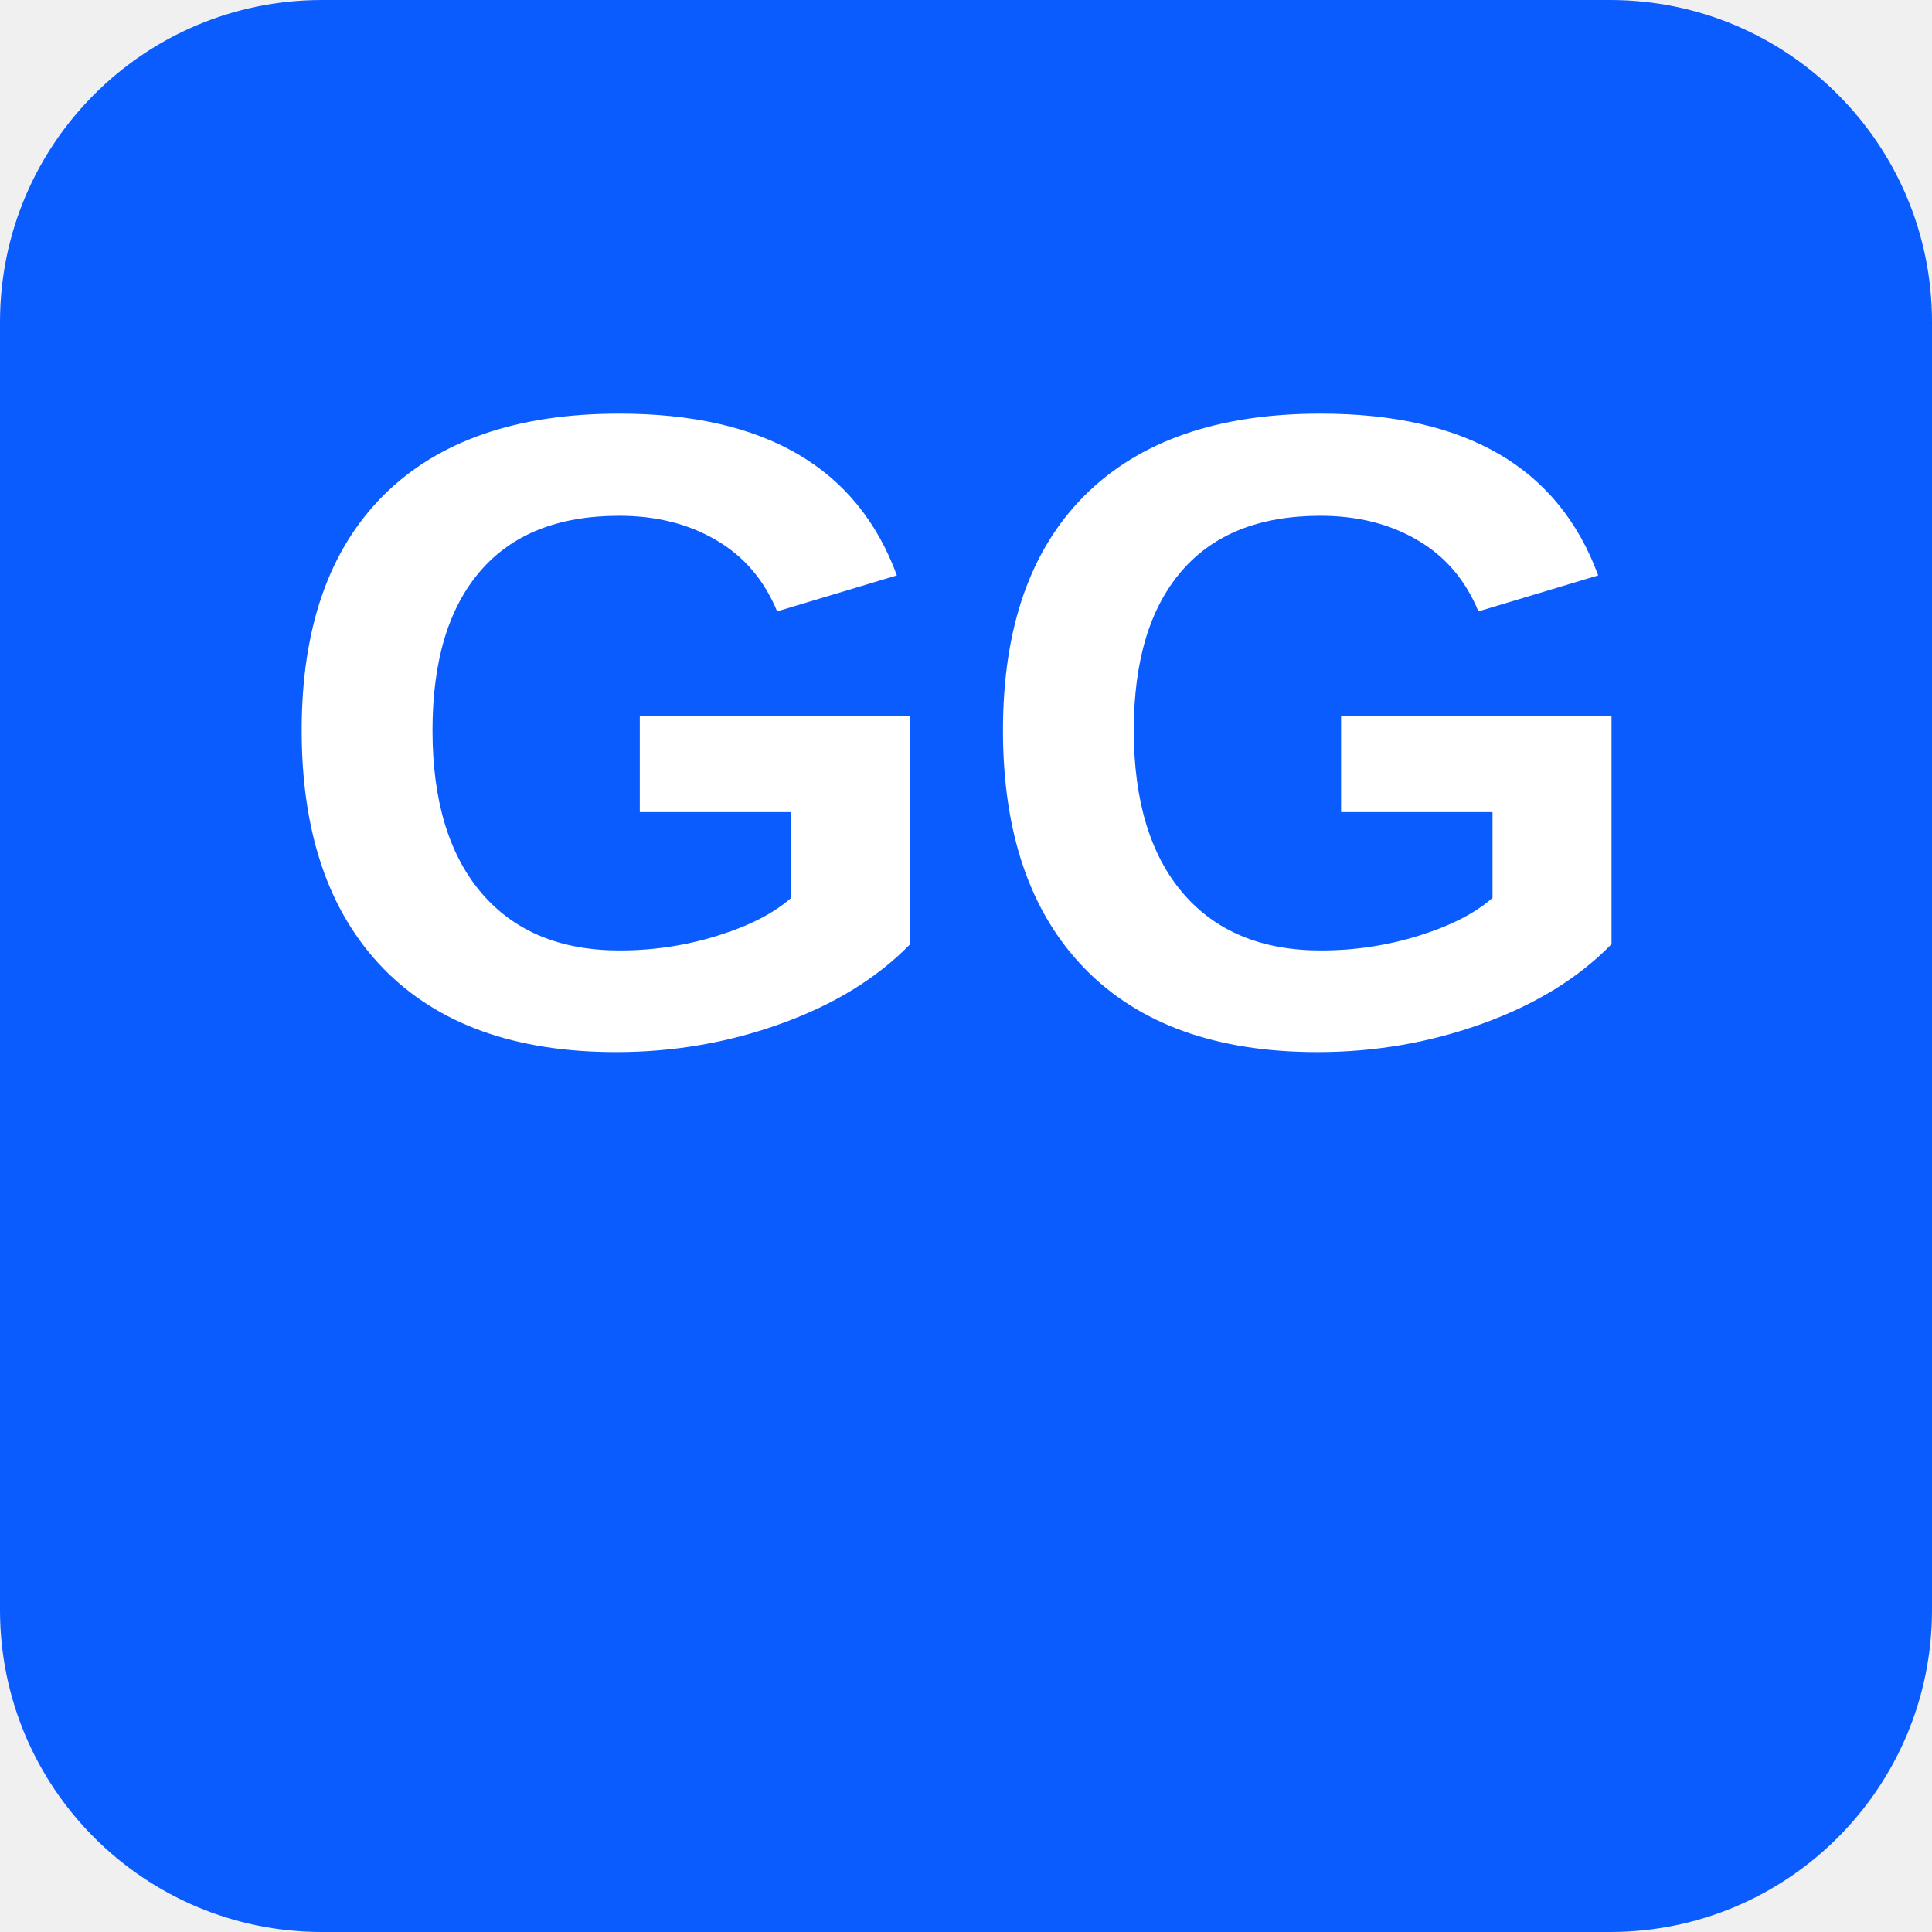
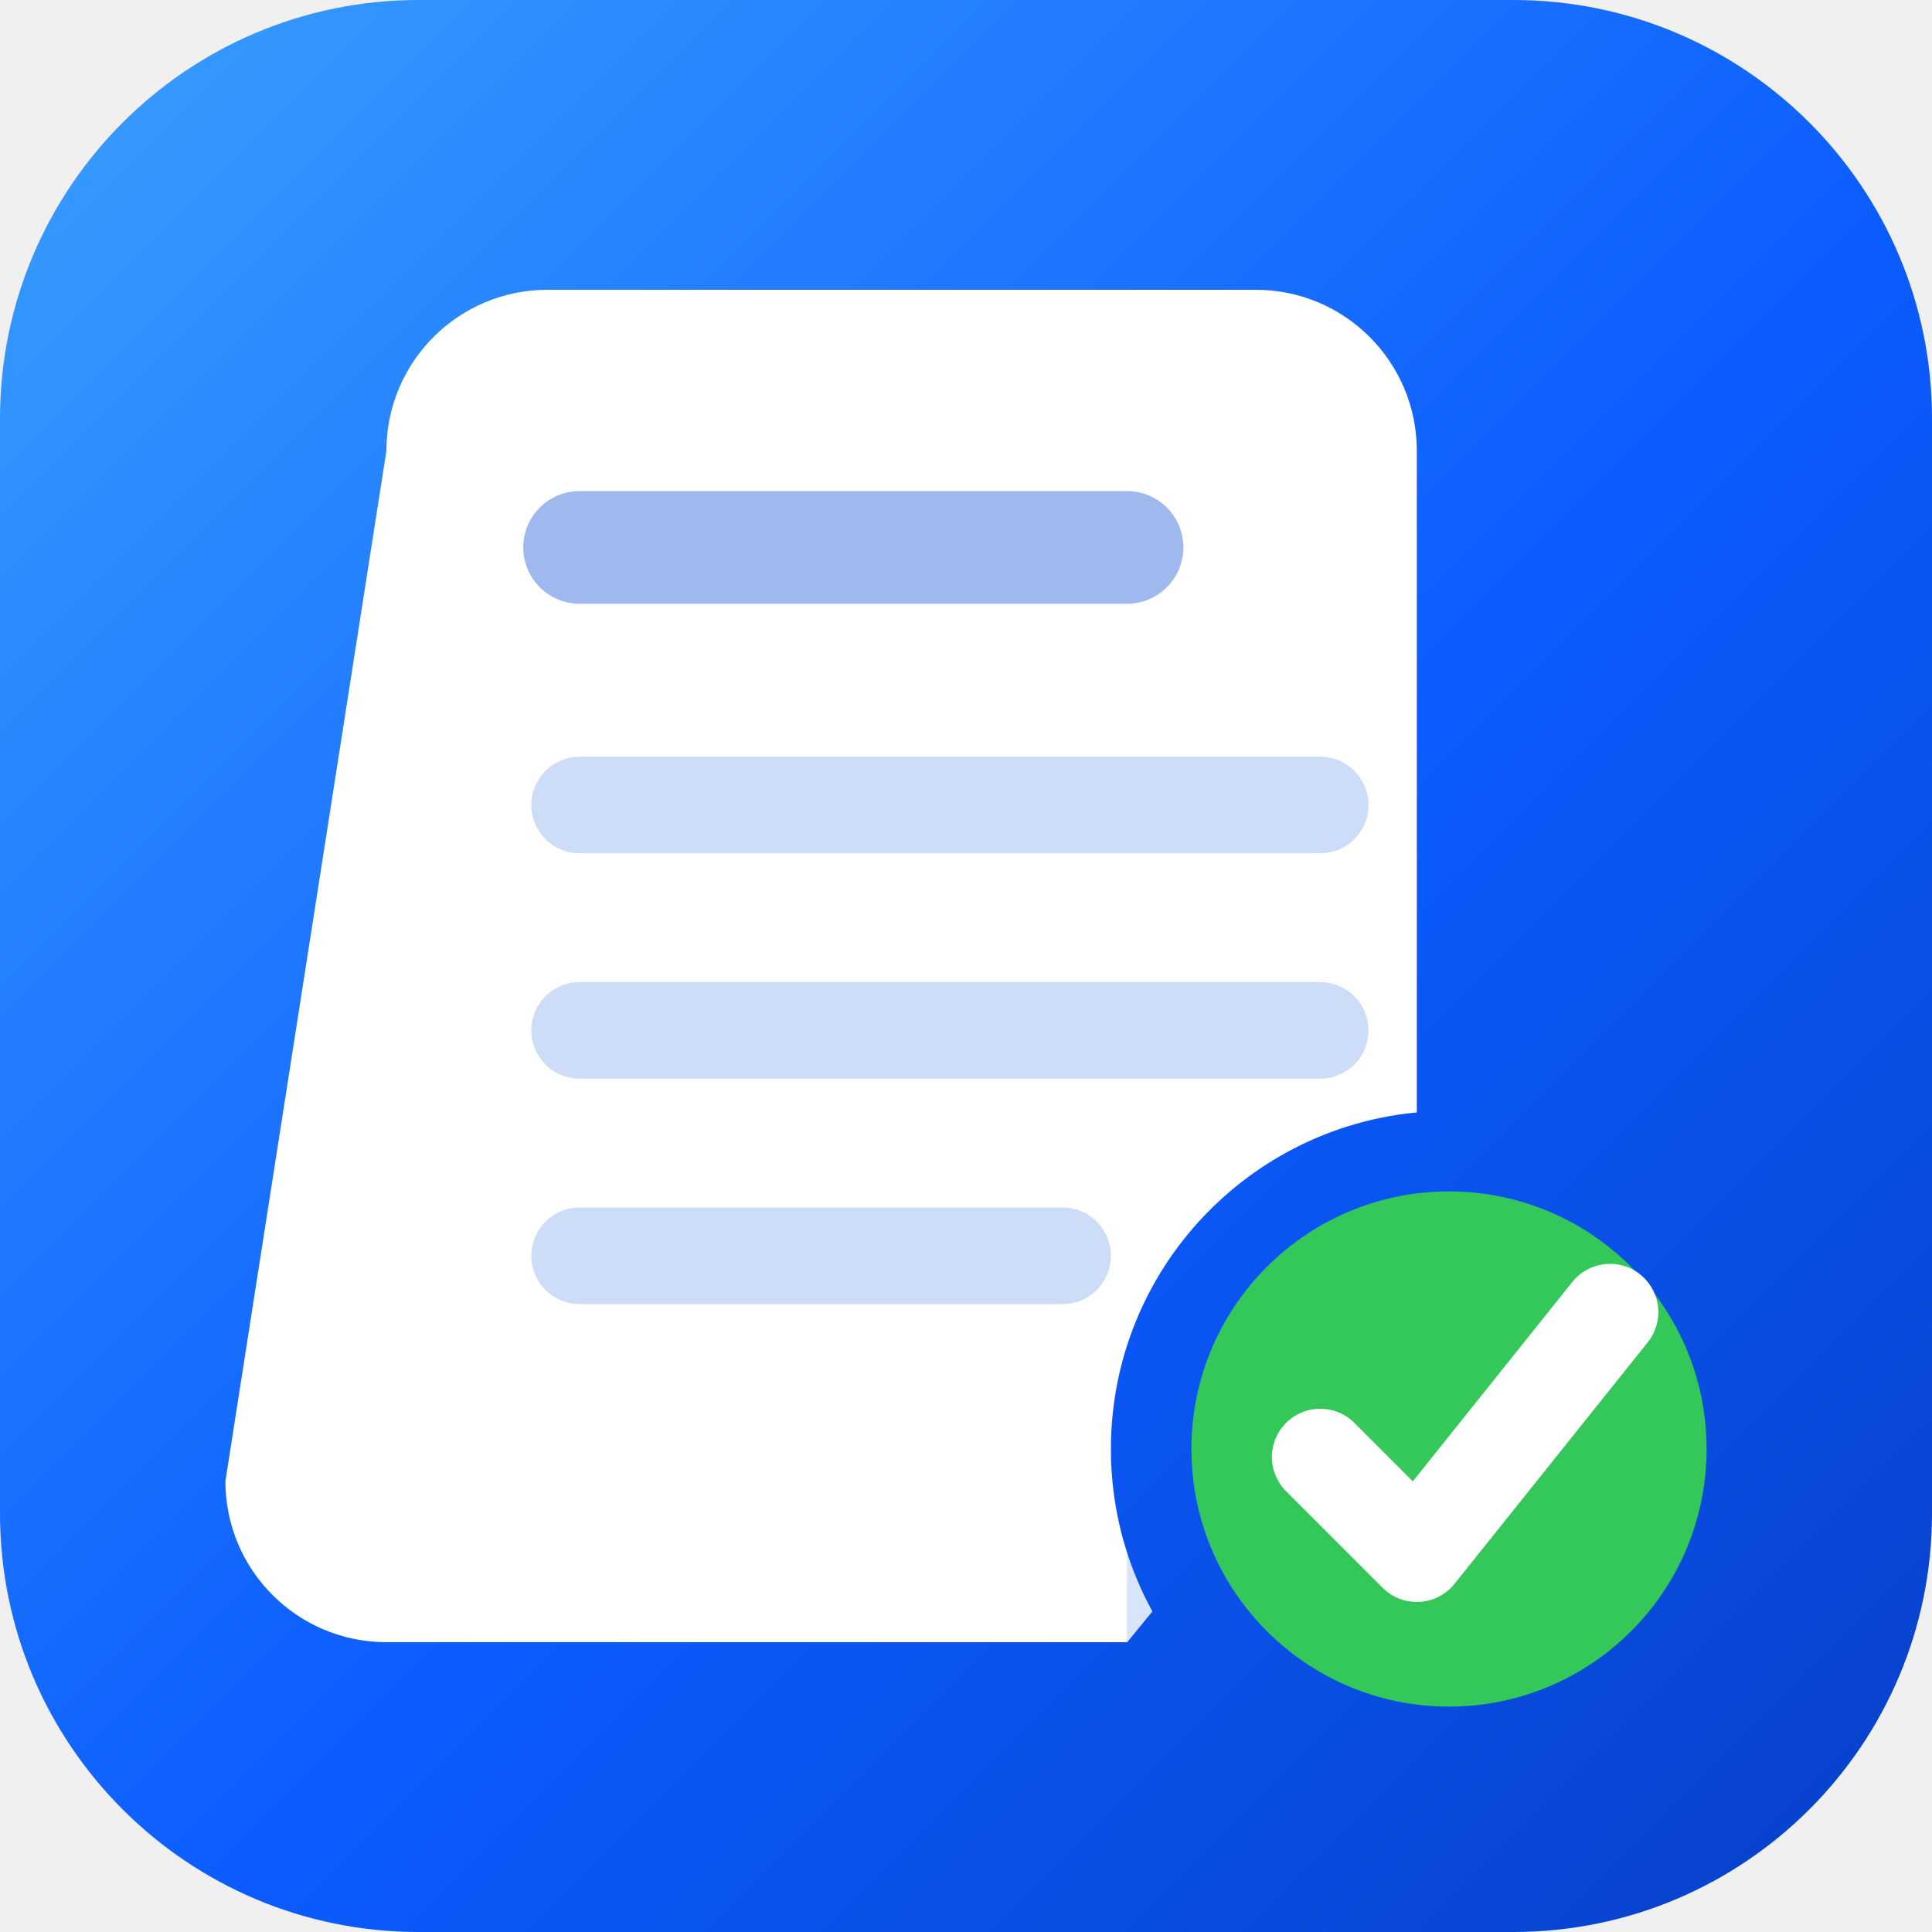
<svg xmlns="http://www.w3.org/2000/svg" viewBox="0 0 120 120">
-   <rect width="120" height="120" rx="20" fill="#0b5cff" />
-   <text x="50%" y="54%" font-size="56" fill="#fff" font-family="Arial, Helvetica, sans-serif" font-weight="700" text-anchor="middle" alignment-baseline="middle">GG</text>
+   <defs>
+     <linearGradient id="bg" x1="0" y1="0" x2="120" y2="120" gradientUnits="userSpaceOnUse">
+       <stop offset="0%" stop-color="#3aa0ff" />
+       <stop offset="55%" stop-color="#0b5cff" />
+       <stop offset="100%" stop-color="#083fc7" />
+     </linearGradient>
+   </defs>
+   <rect width="120" height="120" rx="26" fill="url(#bg)" />
+   <path d="M24 28 a10 10 0 0 1 10 -10 h44 a10 10 0 0 1 10 10 v52 l-18 22 h-46 a10 10 0 0 1 -10 -10 z" fill="#ffffff" />
+   <path d="M88 80 l-18 22 v-14 a8 8 0 0 1 8 -8 z" fill="#d7e4fb" />
+   <line x1="36" y1="34" x2="70" y2="34" stroke="#9fb8ee" stroke-width="7" stroke-linecap="round" />
+   <line x1="36" y1="50" x2="82" y2="50" stroke="#cddcf7" stroke-width="6" stroke-linecap="round" />
+   <line x1="36" y1="64" x2="82" y2="64" stroke="#cddcf7" stroke-width="6" stroke-linecap="round" />
+   <line x1="36" y1="78" x2="66" y2="78" stroke="#cddcf7" stroke-width="6" stroke-linecap="round" />
+   <circle cx="90" cy="90" r="21" fill="url(#bg)" />
+   <circle cx="90" cy="90" r="16" fill="#34c759" />
+   <path d="M82 90.5 L88 96.5 L100 81.5" fill="none" stroke="#ffffff" stroke-width="6" stroke-linecap="round" stroke-linejoin="round" />
</svg>
